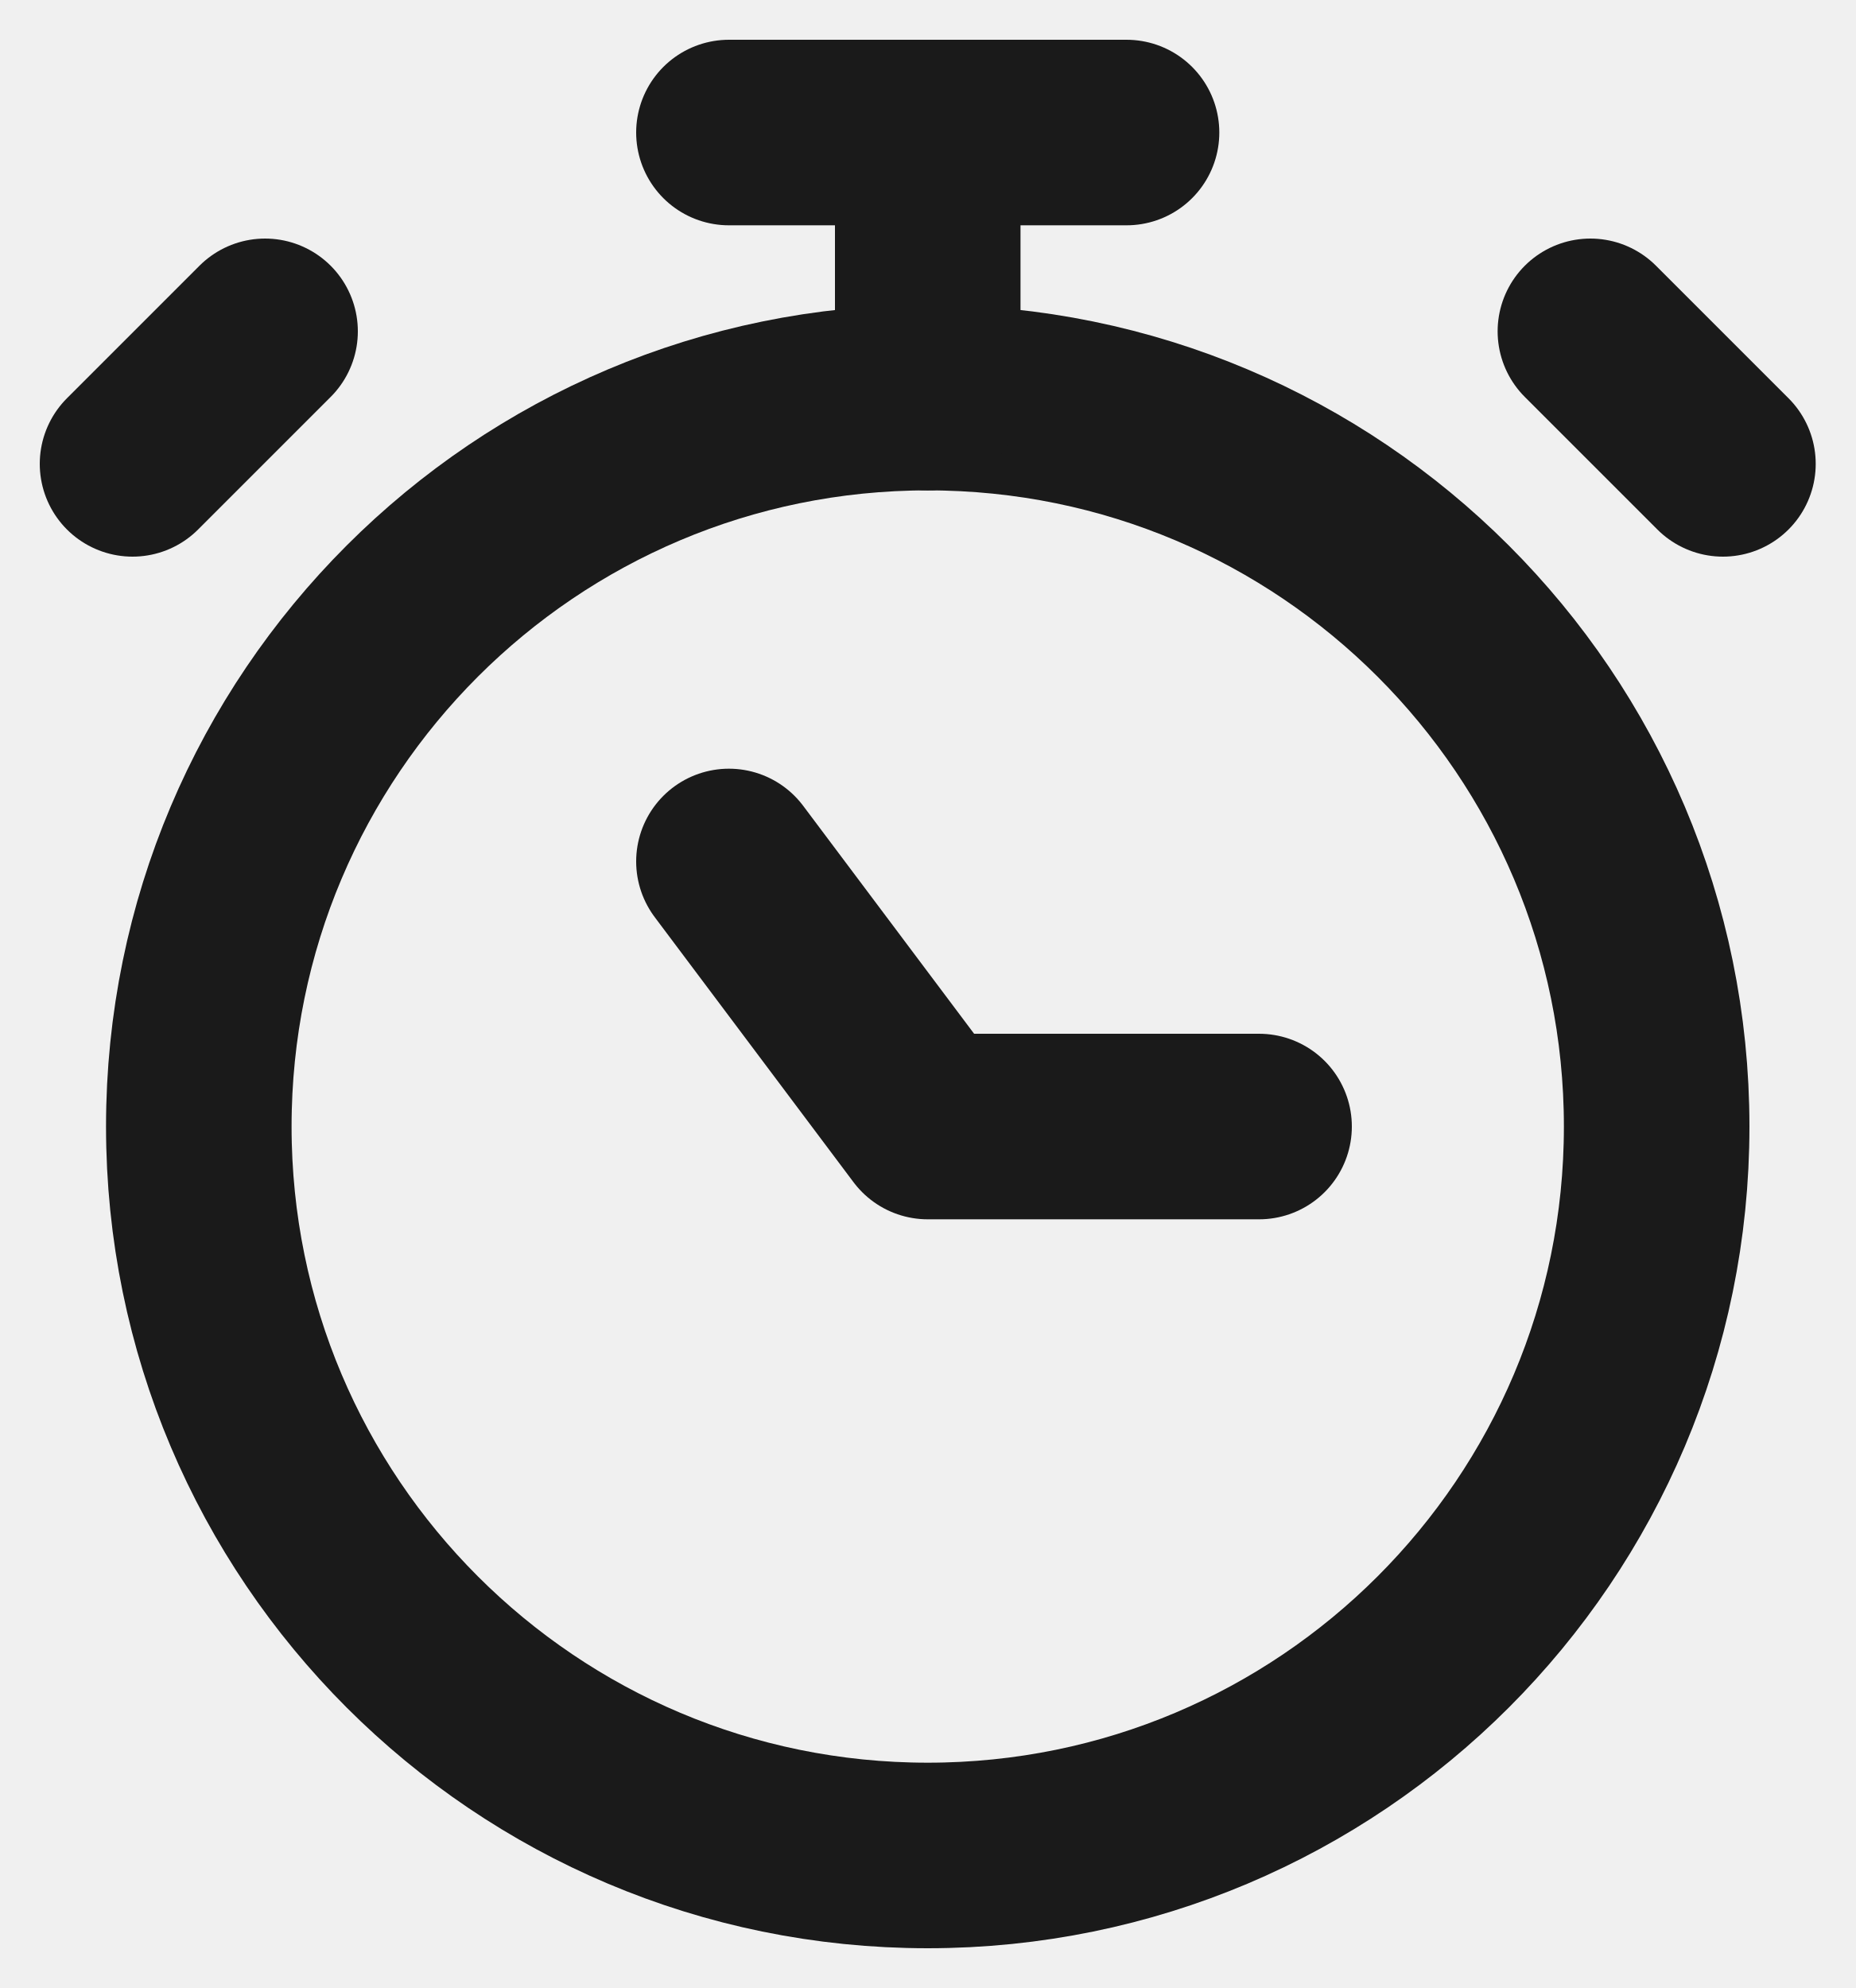
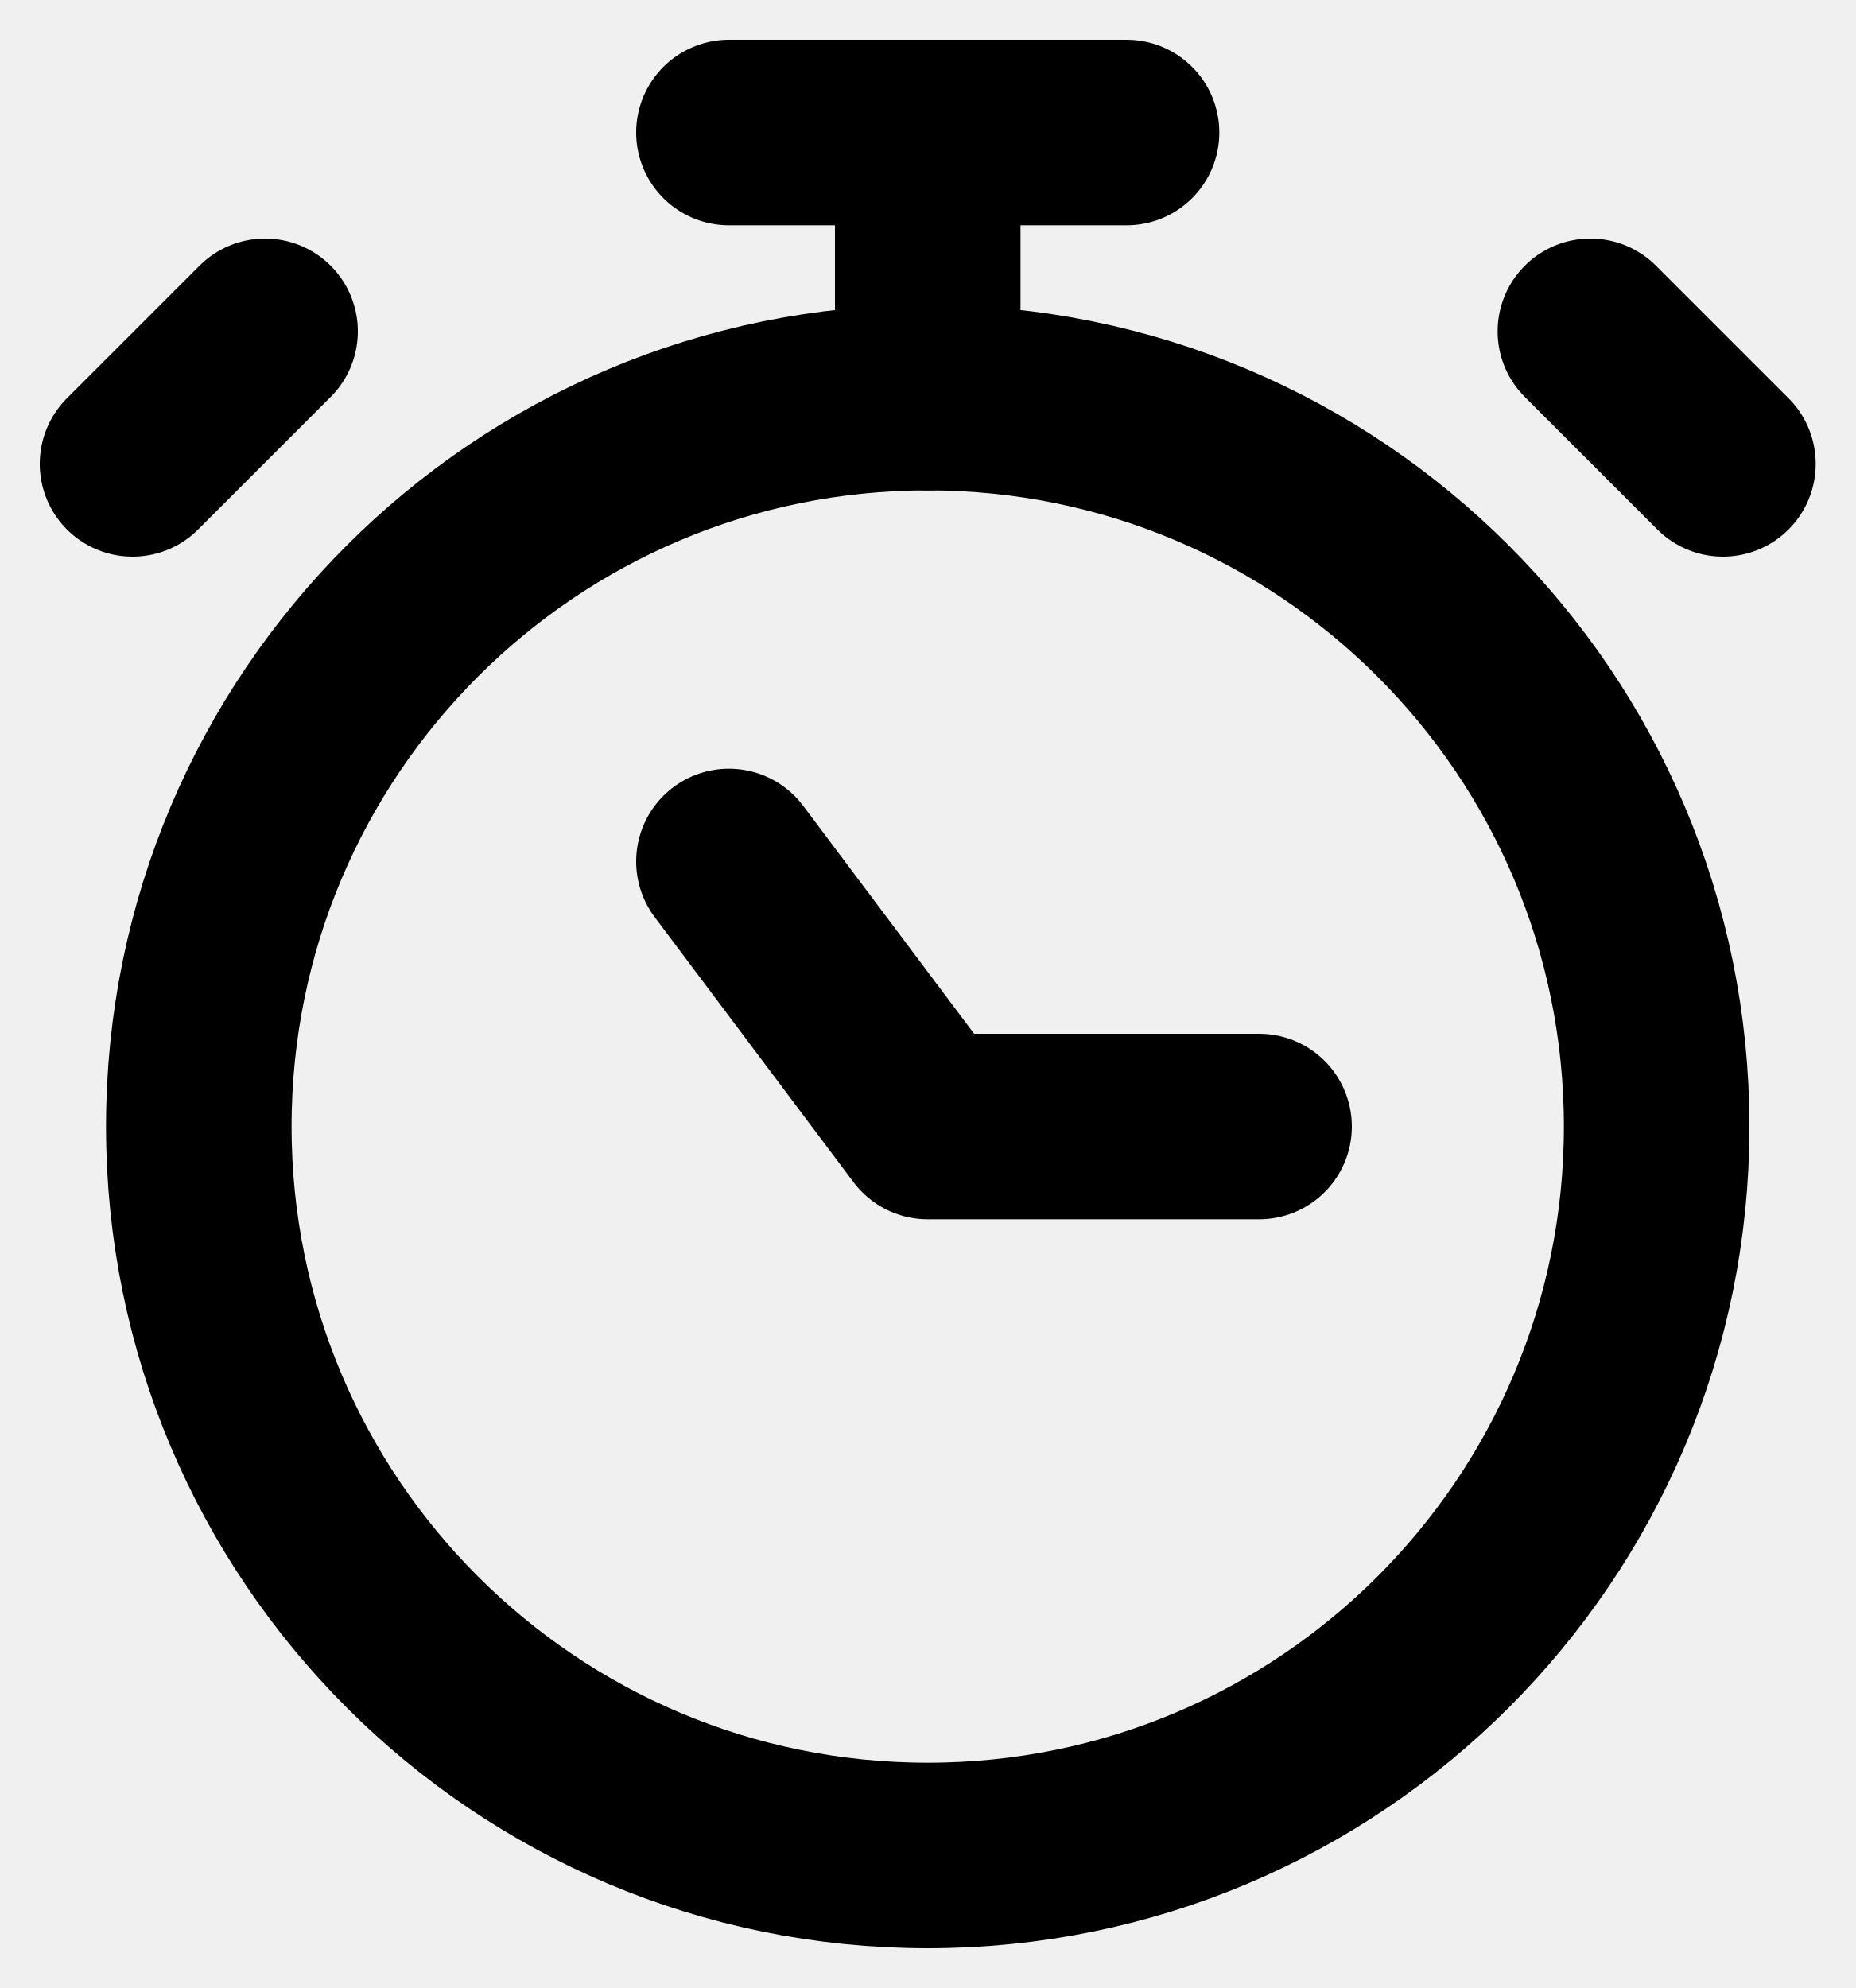
<svg xmlns="http://www.w3.org/2000/svg" width="14" height="15" viewBox="0 0 14 15" fill="none">
  <g clip-path="url(#clip0_2174_2615)">
-     <path d="M7 14C10.038 14 12.5 11.538 12.5 8.5C12.5 5.462 10.038 3 7 3C3.962 3 1.5 5.462 1.5 8.5C1.5 11.538 3.962 14 7 14Z" stroke="#1A1A1A" stroke-width="1.4" stroke-linecap="round" stroke-linejoin="round" />
-     <path d="M5.5 1H8.5" stroke="#1A1A1A" stroke-width="1.4" stroke-linecap="round" stroke-linejoin="round" />
-     <path d="M7 1V3" stroke="#1A1A1A" stroke-width="1.4" stroke-linecap="round" stroke-linejoin="round" />
-     <path d="M5.5 6.5L7 8.5H9.5" stroke="#1A1A1A" stroke-width="1.4" stroke-linecap="round" stroke-linejoin="round" />
-     <path d="M12 2.5L13 3.5" stroke="#1A1A1A" stroke-width="1.4" stroke-linecap="round" stroke-linejoin="round" />
-     <path d="M2 2.5L1 3.5" stroke="#1A1A1A" stroke-width="1.4" stroke-linecap="round" stroke-linejoin="round" />
+     <path d="M7 14C10.038 14 12.5 11.538 12.5 8.5C12.5 5.462 10.038 3 7 3C3.962 3 1.5 5.462 1.5 8.5C1.5 11.538 3.962 14 7 14Z" stroke="currentColor" stroke-width="1.4" stroke-linecap="round" stroke-linejoin="round" />
+     <path d="M5.5 1H8.5" stroke="currentColor" stroke-width="1.4" stroke-linecap="round" stroke-linejoin="round" />
+     <path d="M7 1V3" stroke="currentColor" stroke-width="1.4" stroke-linecap="round" stroke-linejoin="round" />
+     <path d="M5.5 6.5L7 8.5H9.5" stroke="currentColor" stroke-width="1.4" stroke-linecap="round" stroke-linejoin="round" />
+     <path d="M12 2.5L13 3.5" stroke="currentColor" stroke-width="1.4" stroke-linecap="round" stroke-linejoin="round" />
+     <path d="M2 2.5L1 3.5" stroke="currentColor" stroke-width="1.4" stroke-linecap="round" stroke-linejoin="round" />
  </g>
  <defs>
    <clipPath id="clip0_2174_2615">
      <rect width="14" height="15" fill="white" />
    </clipPath>
  </defs>
</svg>
